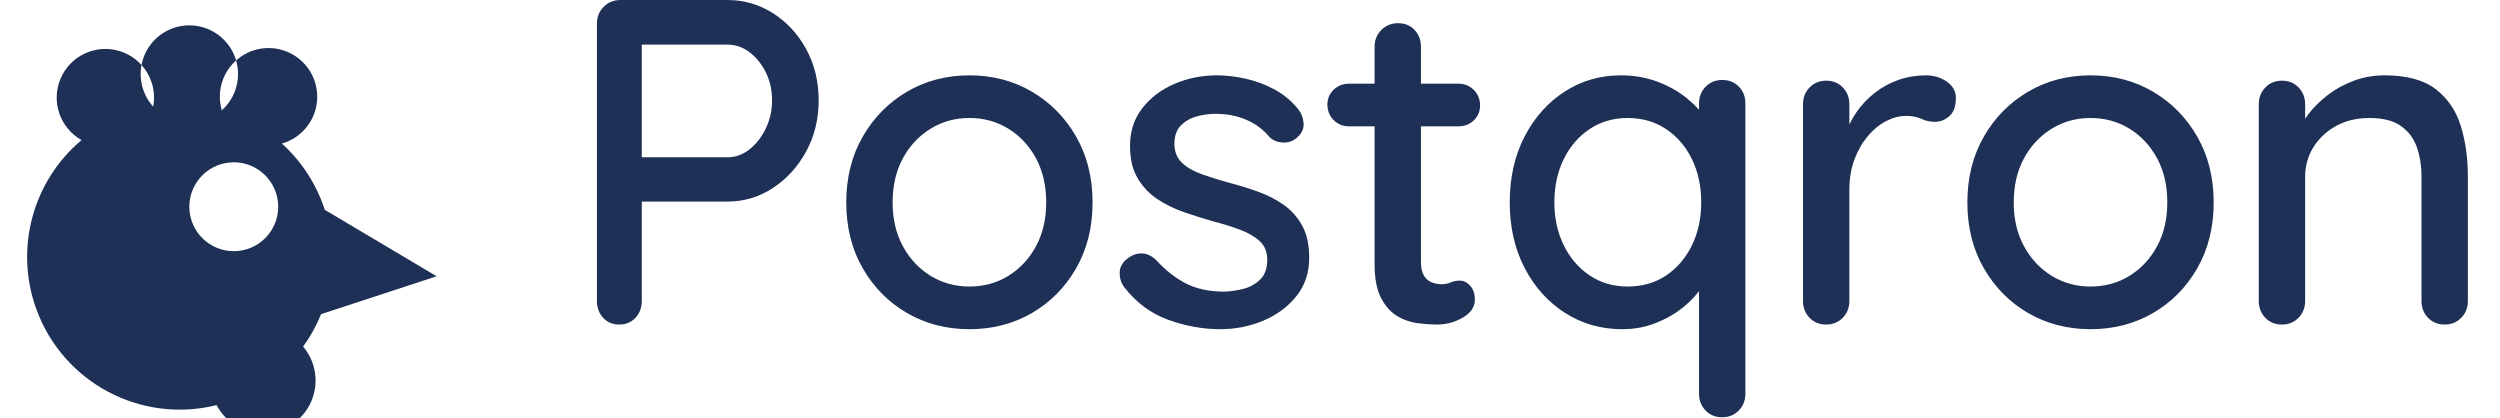
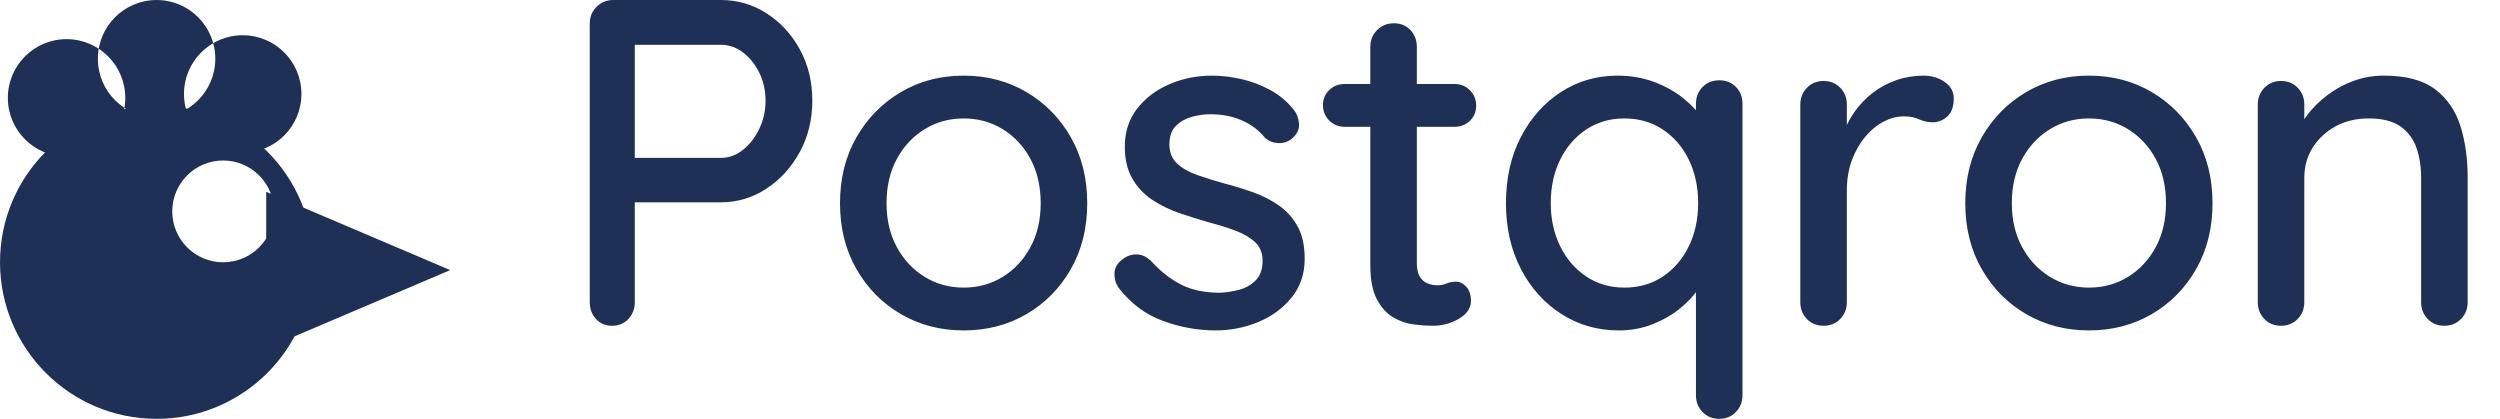
- <svg xmlns="http://www.w3.org/2000/svg" viewBox="0 0 5392 900" role="img" aria-label="Postqron">
+ <svg xmlns="http://www.w3.org/2000/svg" viewBox="0 0 5372 900" role="img" aria-label="Postqron">
  <g transform="translate(0 700)">
-     <g transform="translate(-220.8 -945.8) scale(41.6667)">
-       <path fill="#1e3056" fill-rule="evenodd" d="M7.18 21.90A7.90 7.90 0 0 1 9.52 13.15A2.52 2.52 0 1 1 13.23 11.42A2.52 2.52 0 1 1 16.78 11.61A2.52 2.52 0 1 1 19.89 13.33A7.90 7.90 0 0 1 22.11 16.76L27.90 20.20L21.92 22.16A7.90 7.90 0 0 1 20.99 23.84A2.72 2.72 0 1 1 16.51 26.87A7.90 7.90 0 0 1 7.18 21.90ZM15.10 16.60A2.30 2.30 0 0 0 19.70 16.60A2.30 2.30 0 0 0 15.10 16.60Z" />
+     <g transform="translate(-252.3 -935.5) scale(42.0561)">
+       <path fill="#1e3056" fill-rule="evenodd" d="M6.00 19.00A8.00 8.00 0 0 1 22.00 19.00A8.00 8.00 0 0 1 6.00 19.00ZM14.80 16.40A2.60 2.60 0 0 0 20.00 16.40A2.60 2.60 0 0 0 14.80 16.40Z" />
+       <path fill="#1e3056" fill-rule="evenodd" d="M6.40 10.60A3.00 3.00 0 0 1 12.40 10.60A3.00 3.00 0 0 1 6.40 10.60ZM11.00 8.60A3.00 3.00 0 0 1 17.00 8.60A3.00 3.00 0 0 1 11.00 8.60ZM15.40 10.40A3.00 3.00 0 0 1 21.40 10.40A3.00 3.00 0 0 1 15.40 10.40Z" />
+       <path fill="#1e3056" fill-rule="evenodd" d="M19.60 15.40L29.00 19.40L19.60 23.40Z" />
    </g>
-     <g transform="translate(1206.2 0)">
+     <g transform="translate(1186.0 0)">
      <path d="M363 -700Q416.25 -700 461 -671.5Q505.75 -643 532.62 -594Q559.5 -545 559.5 -483.5Q559.5 -423 532.62 -373.5Q505.75 -324 461 -294.62Q416.25 -265.25 363 -265.25H169.5L178 -280.5V-50.75Q178 -29.25 164.38 -14.62Q150.75 0 129.25 0Q108 0 94.62 -14.62Q81.25 -29.25 81.25 -50.75V-649.25Q81.25 -670.75 95.88 -685.38Q110.5 -700 132 -700ZM363 -360.75Q388.75 -360.75 410.38 -377.88Q432 -395 445.5 -423.12Q459 -451.25 459 -483.5Q459 -516.75 445.5 -543.88Q432 -571 410.38 -587.38Q388.75 -603.75 363 -603.75H168.25L178 -618.5V-348L168.75 -360.75ZM1150.25 -263.25Q1150.25 -183.25 1114.88 -121.5Q1079.5 -59.75 1019.5 -24.88Q959.5 10 884.75 10Q810.25 10 750.12 -24.88Q690 -59.75 654.5 -121.5Q619 -183.25 619 -263.25Q619 -343.5 654.5 -405.25Q690 -467 750.12 -502.25Q810.25 -537.5 884.75 -537.5Q959.5 -537.5 1019.5 -502.25Q1079.5 -467 1114.88 -405.25Q1150.25 -343.5 1150.25 -263.25ZM1050.25 -263.25Q1050.25 -317.75 1028.25 -358.5Q1006.25 -399.25 968.75 -422.38Q931.25 -445.5 884.75 -445.5Q838.5 -445.5 800.88 -422.38Q763.25 -399.25 741.12 -358.5Q719 -317.75 719 -263.25Q719 -209.75 741.12 -169Q763.25 -128.25 800.88 -105.12Q838.5 -82 884.75 -82Q931.25 -82 968.75 -105.12Q1006.25 -128.25 1028.25 -169Q1050.25 -209.75 1050.25 -263.25ZM1217.25 -82.25Q1208 -95.75 1208.88 -114.12Q1209.75 -132.5 1230.25 -145.75Q1243.5 -154.5 1259.12 -153.25Q1274.75 -152 1289 -137.5Q1317.25 -106.5 1351.38 -88.75Q1385.5 -71 1435.25 -71Q1454.75 -71.75 1475.88 -77.12Q1497 -82.5 1512 -97.38Q1527 -112.25 1527 -139.75Q1527 -164.75 1511 -179.62Q1495 -194.5 1469.12 -204.25Q1443.25 -214 1412.5 -222Q1380.5 -231 1348.25 -242.12Q1316 -253.25 1289.75 -270.75Q1263.5 -288.25 1247.25 -316Q1231 -343.75 1231 -385Q1231 -432.25 1257.25 -466.25Q1283.5 -500.25 1326.38 -518.88Q1369.25 -537.5 1418.5 -537.5Q1447.75 -537.5 1480 -530.38Q1512.25 -523.25 1542.25 -507.25Q1572.25 -491.25 1593.75 -464.5Q1604 -451.75 1605.38 -433.88Q1606.75 -416 1589.25 -401.5Q1576.5 -391.5 1559.75 -392.62Q1543 -393.75 1532 -404.25Q1512.75 -428 1482.75 -441.25Q1452.75 -454.5 1415.25 -454.5Q1395.75 -454.5 1375.5 -449.12Q1355.25 -443.75 1341 -429.75Q1326.75 -415.75 1326.75 -388.75Q1327.25 -363.75 1343.38 -348.62Q1359.5 -333.5 1386.75 -323.88Q1414 -314.25 1446 -305.5Q1476.75 -297.5 1507.12 -286.62Q1537.5 -275.75 1562.38 -258.25Q1587.25 -240.75 1602.38 -213.38Q1617.5 -186 1617.5 -144Q1617.5 -95.25 1589.38 -60.62Q1561.25 -26 1517.62 -8Q1474 10 1426 10Q1368.75 10 1312.5 -10.62Q1256.25 -31.25 1217.25 -82.25ZM1703.5 -519.5H1939.25Q1959.25 -519.5 1972.62 -506Q1986 -492.5 1986 -472.75Q1986 -453.5 1972.62 -440.5Q1959.25 -427.5 1939.25 -427.5H1703.5Q1683.75 -427.5 1670.25 -441Q1656.75 -454.5 1656.75 -474.25Q1656.75 -493.5 1670.25 -506.5Q1683.75 -519.5 1703.5 -519.5ZM1809.25 -650Q1831 -650 1844.75 -635.38Q1858.5 -620.75 1858.5 -599.25V-135.25Q1858.5 -116.5 1864.75 -105.88Q1871 -95.25 1881.38 -91.12Q1891.75 -87 1903 -87Q1913.75 -87 1922.5 -90.88Q1931.25 -94.75 1942.75 -94.75Q1955 -94.75 1964.88 -83.62Q1974.75 -72.5 1974.75 -53.5Q1974.75 -30.25 1949 -15.12Q1923.25 0 1892.75 0Q1875.5 0 1852.5 -2.75Q1829.5 -5.5 1808.25 -17.75Q1787 -30 1772.75 -56.62Q1758.5 -83.25 1758.5 -131V-599.25Q1758.5 -620.75 1773.12 -635.38Q1787.75 -650 1809.25 -650ZM2508.25 -527.5Q2530 -527.5 2544.12 -513.25Q2558.25 -499 2558.25 -476.75V149.25Q2558.25 170.75 2544 185.38Q2529.75 200 2508.25 200Q2486.5 200 2472.38 185.38Q2458.25 170.75 2458.25 149.25V-123L2478.75 -121.75Q2478.75 -103.5 2464.38 -81Q2450 -58.5 2424.88 -37.88Q2399.75 -17.25 2365.88 -3.62Q2332 10 2292.5 10Q2224.25 10 2169.12 -25.25Q2114 -60.5 2082 -122.25Q2050 -184 2050 -263.5Q2050 -343.75 2082 -405.5Q2114 -467.25 2168.38 -502.38Q2222.75 -537.5 2289.5 -537.5Q2332 -537.5 2368.38 -523.88Q2404.75 -510.25 2431.88 -488.25Q2459 -466.25 2474.12 -441.5Q2489.25 -416.75 2489.25 -395.25L2458.25 -391.75V-476.75Q2458.25 -498.25 2472.38 -512.88Q2486.5 -527.5 2508.25 -527.5ZM2304.25 -82Q2351.5 -82 2387.12 -105.75Q2422.75 -129.5 2442.88 -170.75Q2463 -212 2463 -263.5Q2463 -315.75 2442.88 -356.88Q2422.75 -398 2387 -421.75Q2351.25 -445.5 2304.25 -445.5Q2258.25 -445.5 2222.5 -421.75Q2186.75 -398 2166.5 -356.88Q2146.25 -315.75 2146.25 -263.5Q2146.25 -212.25 2166.5 -171Q2186.75 -129.75 2222.5 -105.88Q2258.25 -82 2304.25 -82ZM2732.5 0Q2710.75 0 2696.62 -14.62Q2682.5 -29.25 2682.5 -50.75V-475.25Q2682.5 -496.75 2696.75 -511.38Q2711 -526 2732.5 -526Q2754.25 -526 2768.38 -511.38Q2782.5 -496.75 2782.5 -475.25V-362.5L2773 -406.25Q2781.25 -434 2797.75 -457.88Q2814.25 -481.75 2837.25 -499.75Q2860.25 -517.75 2888.38 -527.62Q2916.5 -537.5 2947.5 -537.5Q2973.5 -537.5 2992.88 -523.75Q3012.25 -510 3012.25 -489Q3012.25 -462 2998.25 -449.62Q2984.25 -437.25 2967.25 -437.25Q2951.5 -437.25 2937.75 -443.62Q2924 -450 2905 -450Q2883.5 -450 2861.88 -438.88Q2840.25 -427.75 2822.25 -406.38Q2804.25 -385 2793.38 -355.88Q2782.5 -326.75 2782.5 -291V-50.75Q2782.5 -29.25 2768.25 -14.62Q2754 0 2732.5 0ZM3568.25 -263.25Q3568.25 -183.25 3532.88 -121.5Q3497.5 -59.75 3437.5 -24.88Q3377.5 10 3302.75 10Q3228.25 10 3168.12 -24.88Q3108 -59.75 3072.5 -121.5Q3037 -183.25 3037 -263.25Q3037 -343.5 3072.5 -405.25Q3108 -467 3168.12 -502.25Q3228.25 -537.5 3302.75 -537.5Q3377.5 -537.5 3437.5 -502.25Q3497.5 -467 3532.88 -405.25Q3568.25 -343.5 3568.25 -263.25ZM3468.25 -263.25Q3468.25 -317.75 3446.25 -358.5Q3424.25 -399.25 3386.75 -422.38Q3349.25 -445.5 3302.75 -445.5Q3256.5 -445.5 3218.88 -422.38Q3181.25 -399.25 3159.12 -358.5Q3137 -317.75 3137 -263.25Q3137 -209.75 3159.12 -169Q3181.25 -128.25 3218.88 -105.12Q3256.5 -82 3302.75 -82Q3349.25 -82 3386.75 -105.12Q3424.25 -128.25 3446.25 -169Q3468.25 -209.75 3468.25 -263.25ZM3936.75 -537.5Q4008 -537.5 4046.75 -508Q4085.5 -478.5 4101 -429.12Q4116.5 -379.75 4116.5 -319.25V-50.75Q4116.5 -29.25 4102.25 -14.62Q4088 0 4066.5 0Q4044.75 0 4030.62 -14.62Q4016.5 -29.25 4016.5 -50.75V-318.25Q4016.5 -353.75 4006.5 -382.38Q3996.5 -411 3972.12 -428.25Q3947.75 -445.5 3904.25 -445.5Q3863.25 -445.5 3832.12 -428.25Q3801 -411 3783.25 -382.38Q3765.5 -353.75 3765.5 -318.25V-50.75Q3765.5 -29.25 3751.25 -14.62Q3737 0 3715.5 0Q3693.75 0 3679.62 -14.62Q3665.5 -29.25 3665.5 -50.75V-475.25Q3665.5 -496.75 3679.75 -511.38Q3694 -526 3715.5 -526Q3737.25 -526 3751.38 -511.38Q3765.5 -496.75 3765.5 -475.25V-418.5L3748 -408.75Q3754.75 -430.5 3772.25 -453.38Q3789.75 -476.25 3814.75 -495.38Q3839.75 -514.5 3870.88 -526Q3902 -537.5 3936.75 -537.5Z" fill="#1e3056" />
    </g>
  </g>
</svg>
